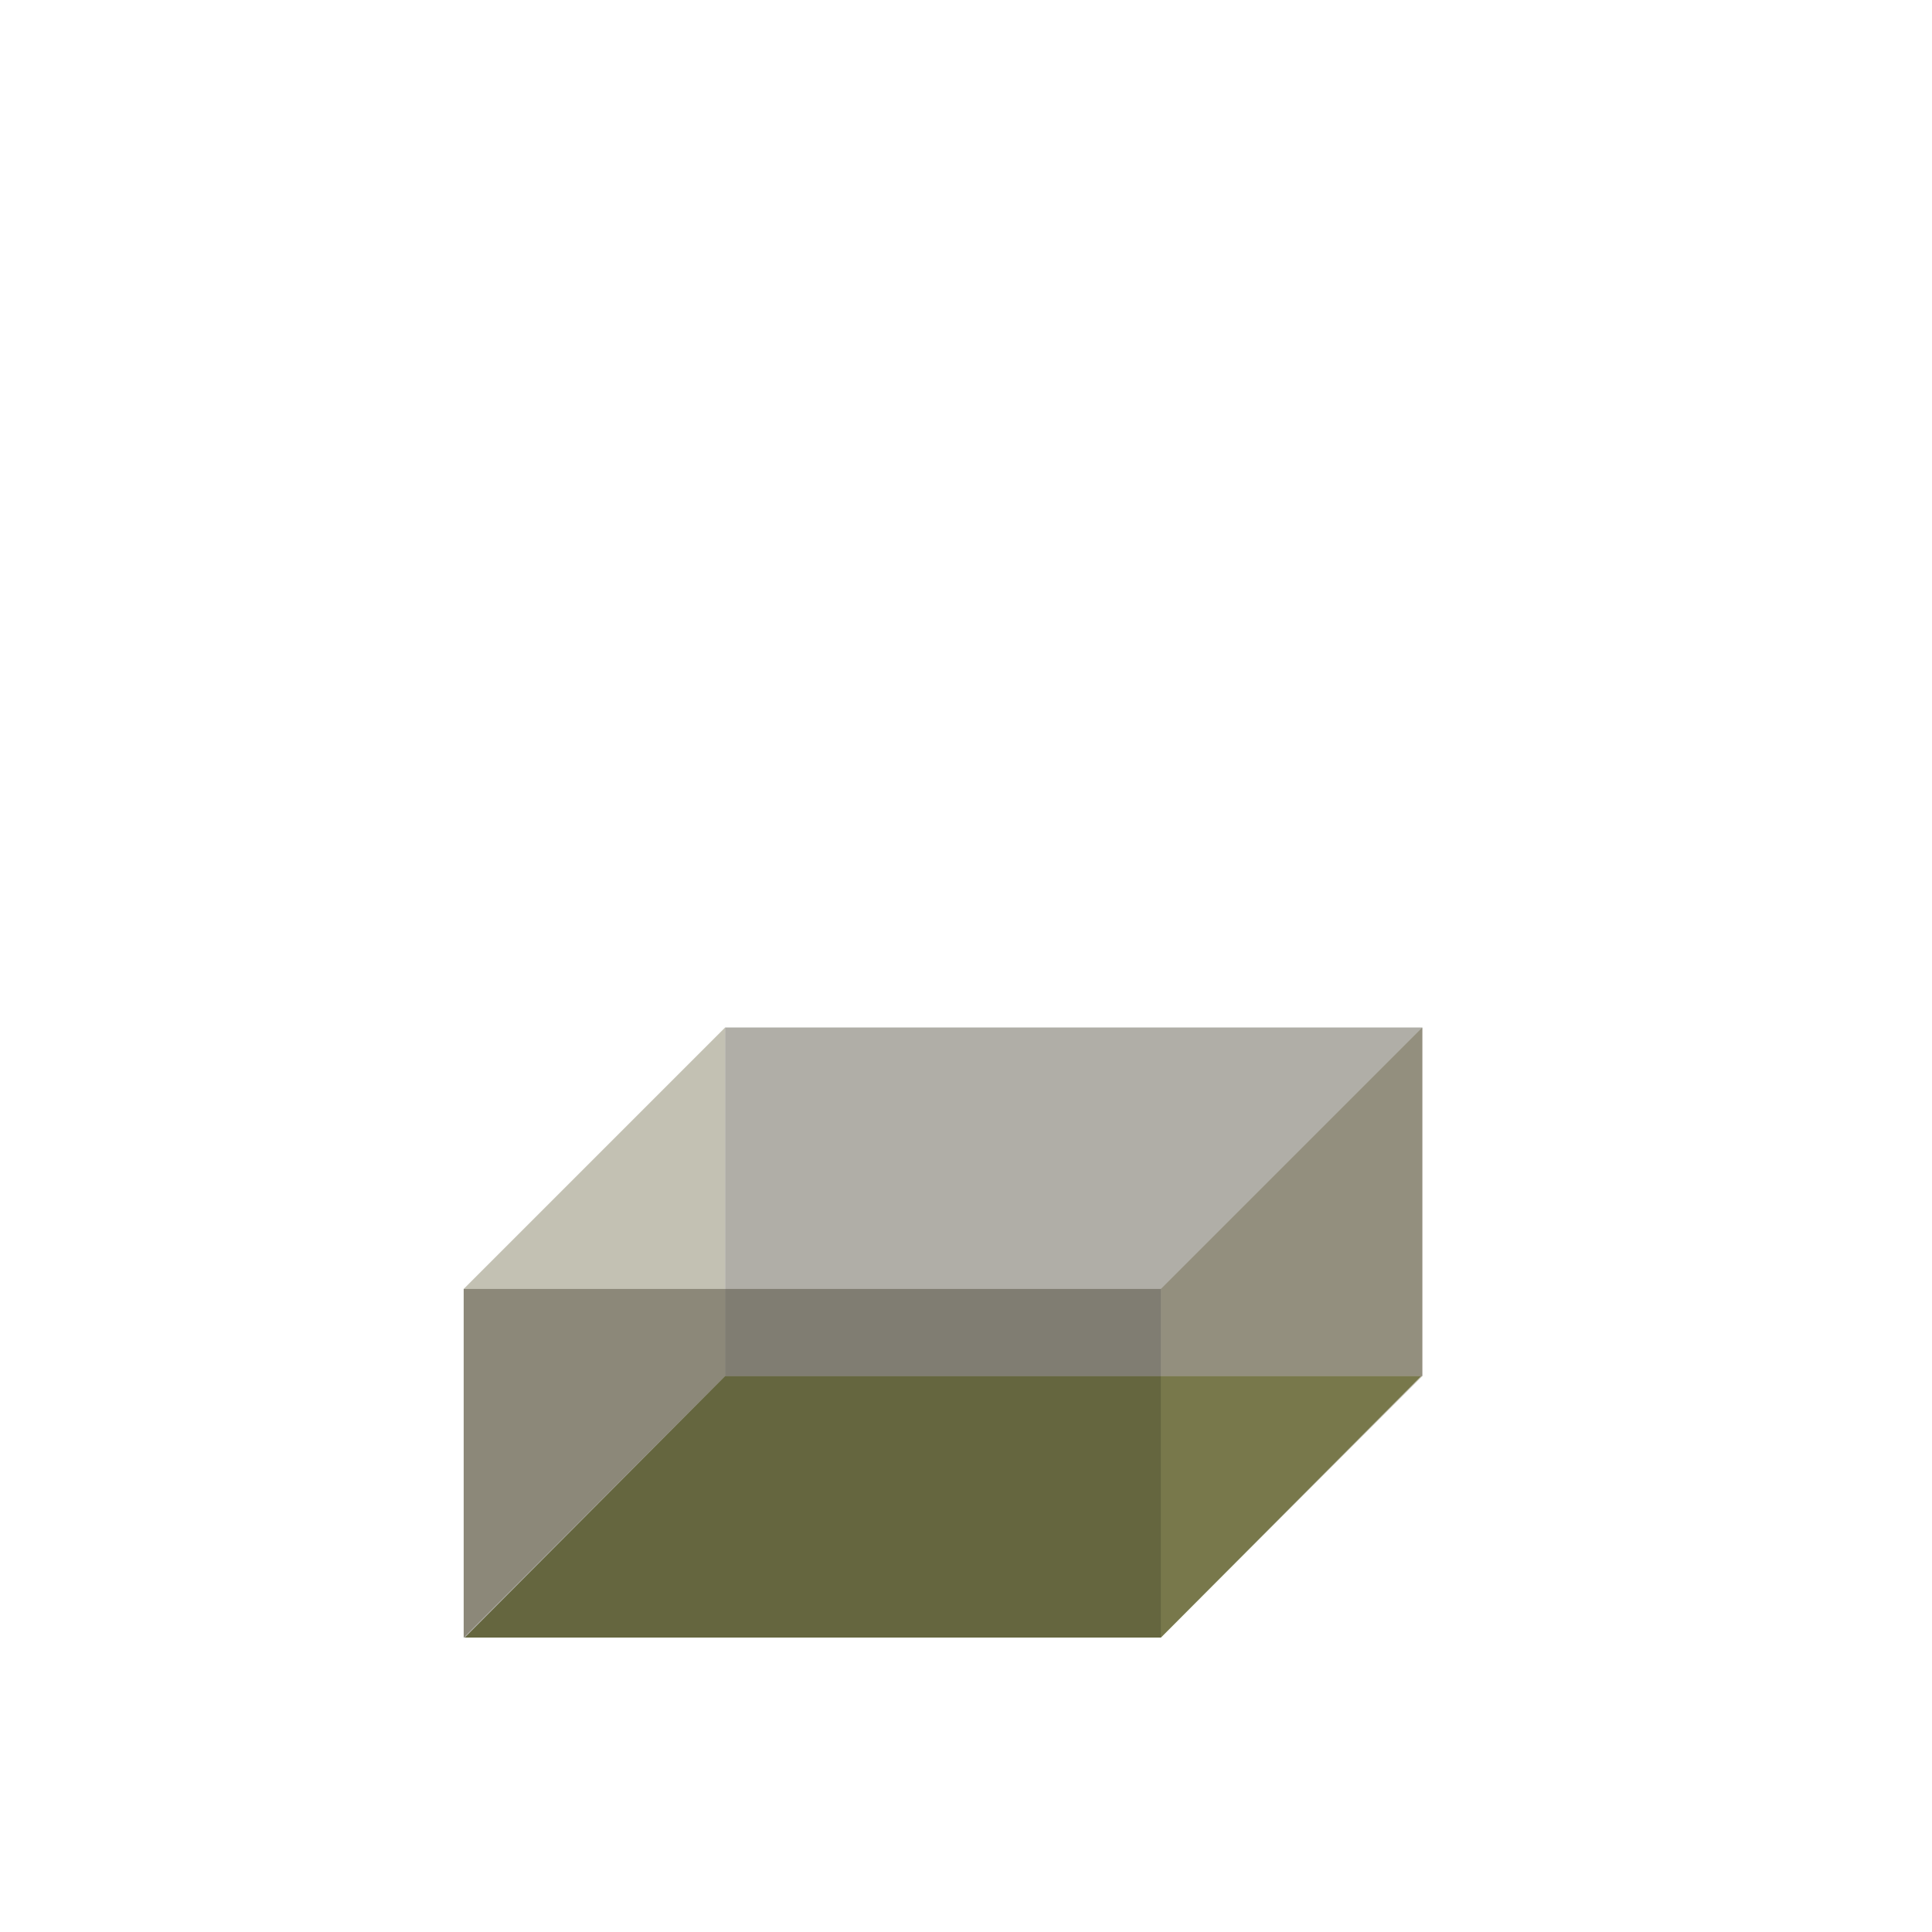
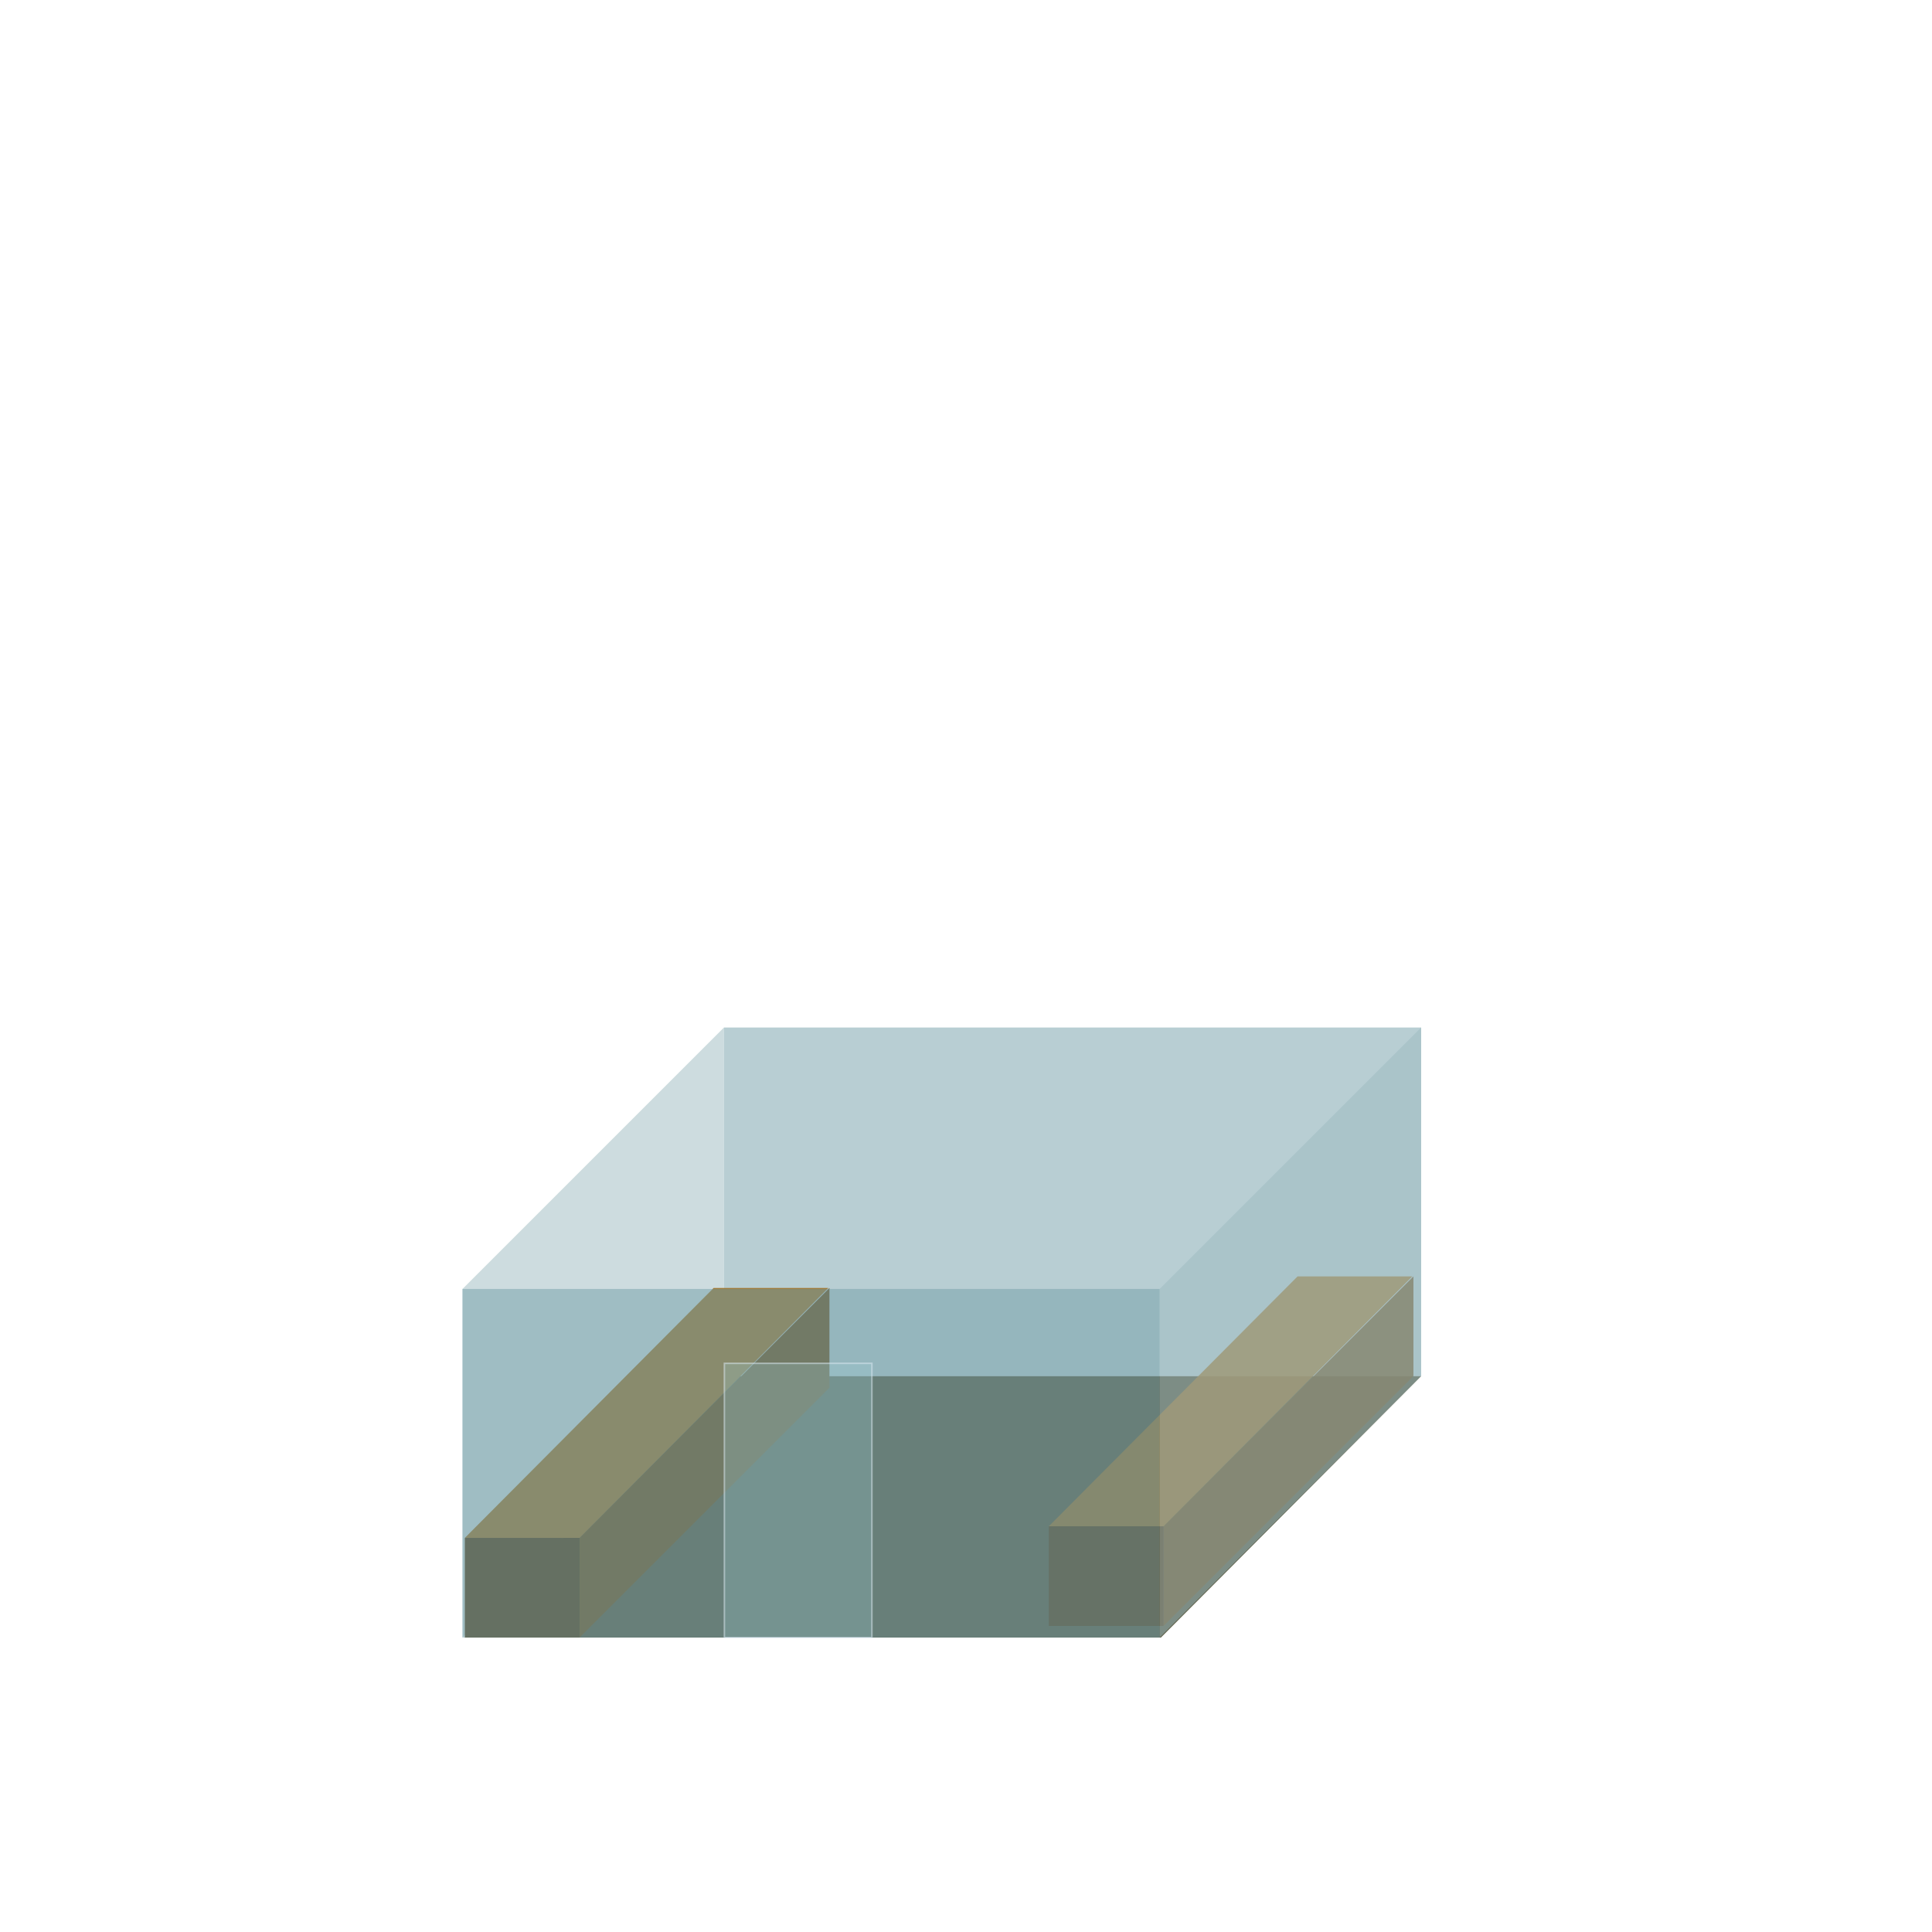
<svg xmlns="http://www.w3.org/2000/svg" id="svg8" width="500" height="500" version="1.1" viewBox="0 0 500 500">
  <g id="g5153" transform="translate(73.049 -340.75)">
-     <rect id="rect4579-5-3-2-0-9" transform="matrix(1 0 -.70549 .70872 0 0)" x="808.32" y="983.3" width="180.13" height="95.472" fill="#6e7435" fill-opacity=".846" />
-     <g fill-opacity=".392">
-       <rect id="rect4579-5-3-9" x="114.62" y="606.66" width="180.43" height="90.217" fill="#363220" />
-       <rect id="rect4579-5-5-6" transform="matrix(.70711 -.70711 0 1 0 0)" x="66.401" y="721.28" width="95.69" height="90.217" fill="#68613e" />
-       <rect id="rect4579-5-5-4" transform="matrix(.70711 -.70711 0 1 0 0)" x="321.57" y="901.72" width="95.69" height="90.217" fill="#68603e" />
-       <rect id="rect4579-5-3" x="46.953" y="674.33" width="180.43" height="90.217" fill="#363220" />
+     <rect id="rect4579-5-3-2-0-9" transform="matrix(1 0 -.70549 .70872 0 0)" x="808.32" y="983.3" width="180.13" height="95.472" fill="#3f4126" fill-opacity=".846" />
+     <rect id="rect4579-5-3-9" x="114.31" y="606.67" width="180.43" height="90.217" fill="#749fa8" fill-opacity=".51" />
+     <rect id="rect4579-5-5-6" transform="matrix(.70711 -.70711 0 1 0 0)" x="65.965" y="720.98" width="95.69" height="90.217" fill="#9dbbc1" fill-opacity=".51" />
+     <g id="g7696" transform="translate(-52.746 189.41)" fill-opacity=".847">
+       <rect id="rect4579-5-5-4-0" transform="matrix(.70711 -.70711 0 1 0 0)" x="397.14" y="827.16" width="91.453" height="25.798" fill="#705321" />
+       <rect id="rect4579-5-3-6" x="251.13" y="546.34" width="29.691" height="25.798" fill="#564019" stroke-width=".217" />
+       <rect id="rect4579-5-3-2-0-9-1" transform="matrix(1 0 -.70549 .70872 0 0)" x="794.98" y="679.64" width="29.691" height="91.245" fill="#a0772f" />
    </g>
+     <rect id="rect4579-5-5-4" transform="matrix(.70711 -.70711 0 1 0 0)" x="321.14" y="901.41" width="95.69" height="90.217" fill="#9dbbc1" fill-opacity=".51" />
+     <g id="g7696-9" transform="translate(-68.158 -71.626)">
+       <g id="g7725" transform="translate(-135.72 264.04)">
+         <rect id="rect4579-5-5-4-0-0" transform="matrix(.70711 -.70711 0 1 0 0)" x="397.14" y="827.16" width="91.453" height="25.798" fill="#705321" />
+         <rect id="rect4579-5-3-6-6" x="251.13" y="546.34" width="29.691" height="25.798" fill="#564019" stroke-width=".217" />
+         <rect id="rect4579-5-3-2-0-9-1-0" transform="matrix(1 0 -.70549 .70872 0 0)" x="794.98" y="679.64" width="29.691" height="91.245" fill="#a0772f" />
+       </g>
+     </g>
+     <rect id="rect4579-5-3" x="46.645" y="674.33" width="180.43" height="90.217" fill="#749fa8" fill-opacity=".51" />
+     <rect id="rect4579-5-3-0" x="114.42" y="693.58" width="38.176" height="70.973" fill="#a0ced9" fill-opacity=".247" stroke="#dae7f0" stroke-opacity=".523" stroke-width=".408" />
  </g>
</svg>
